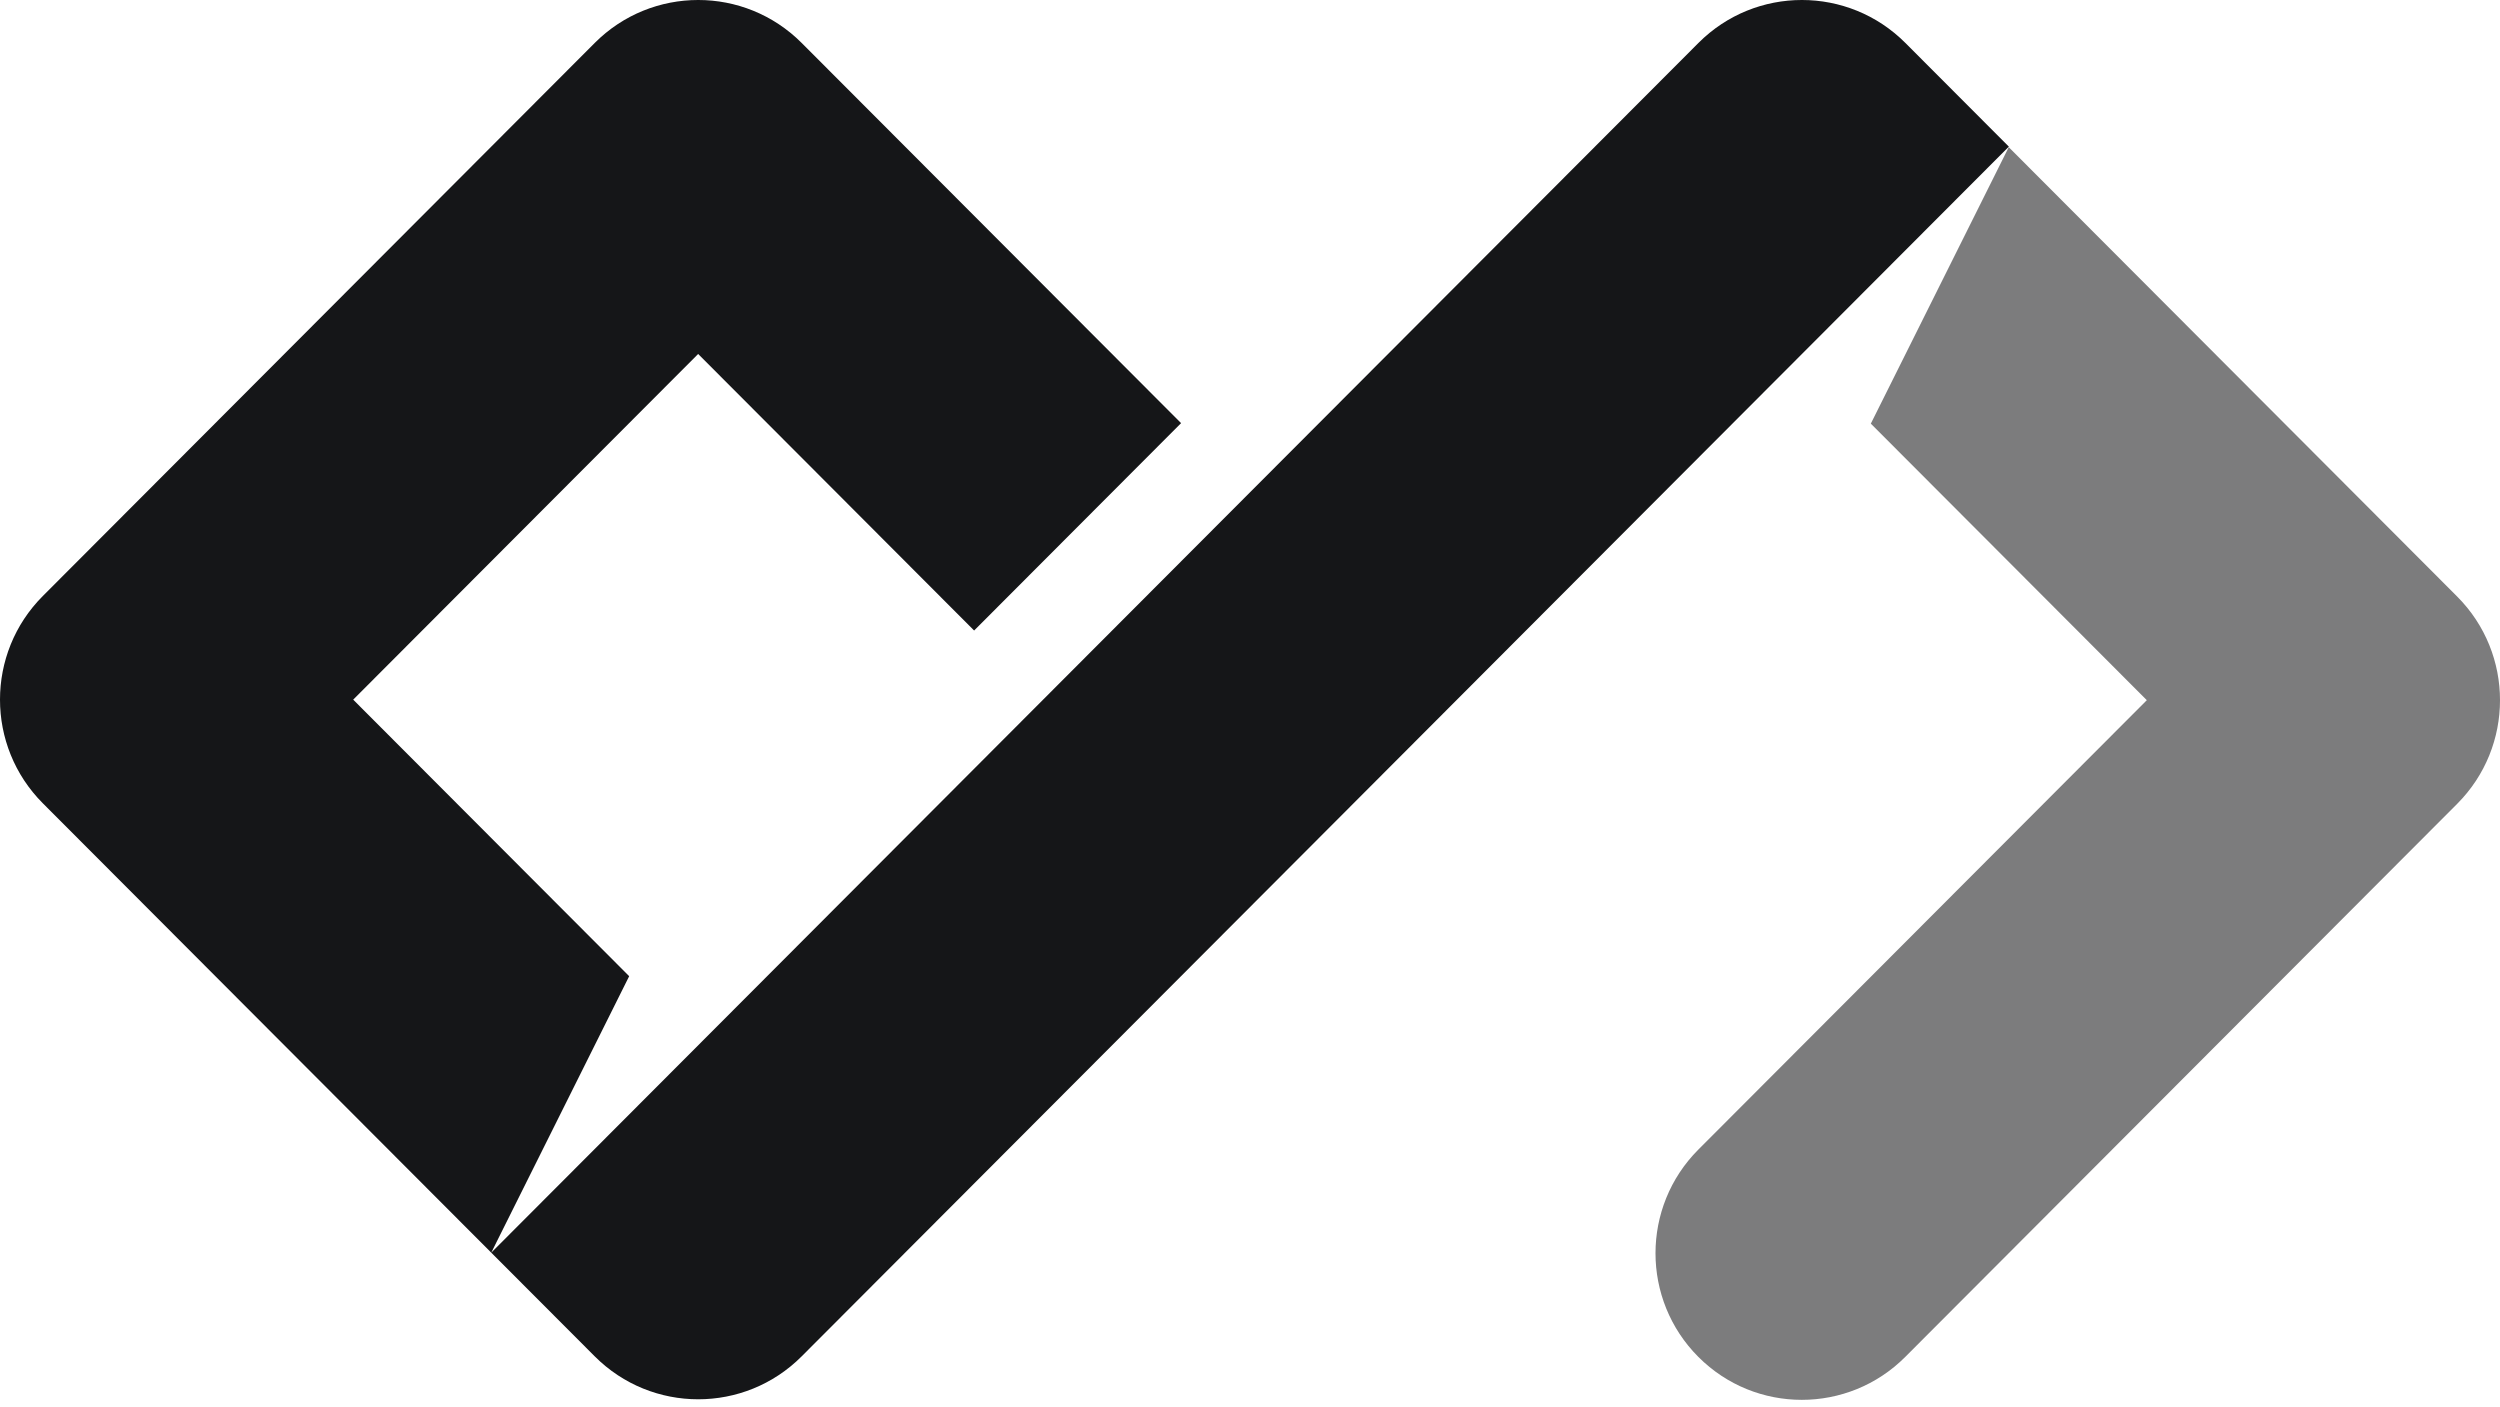
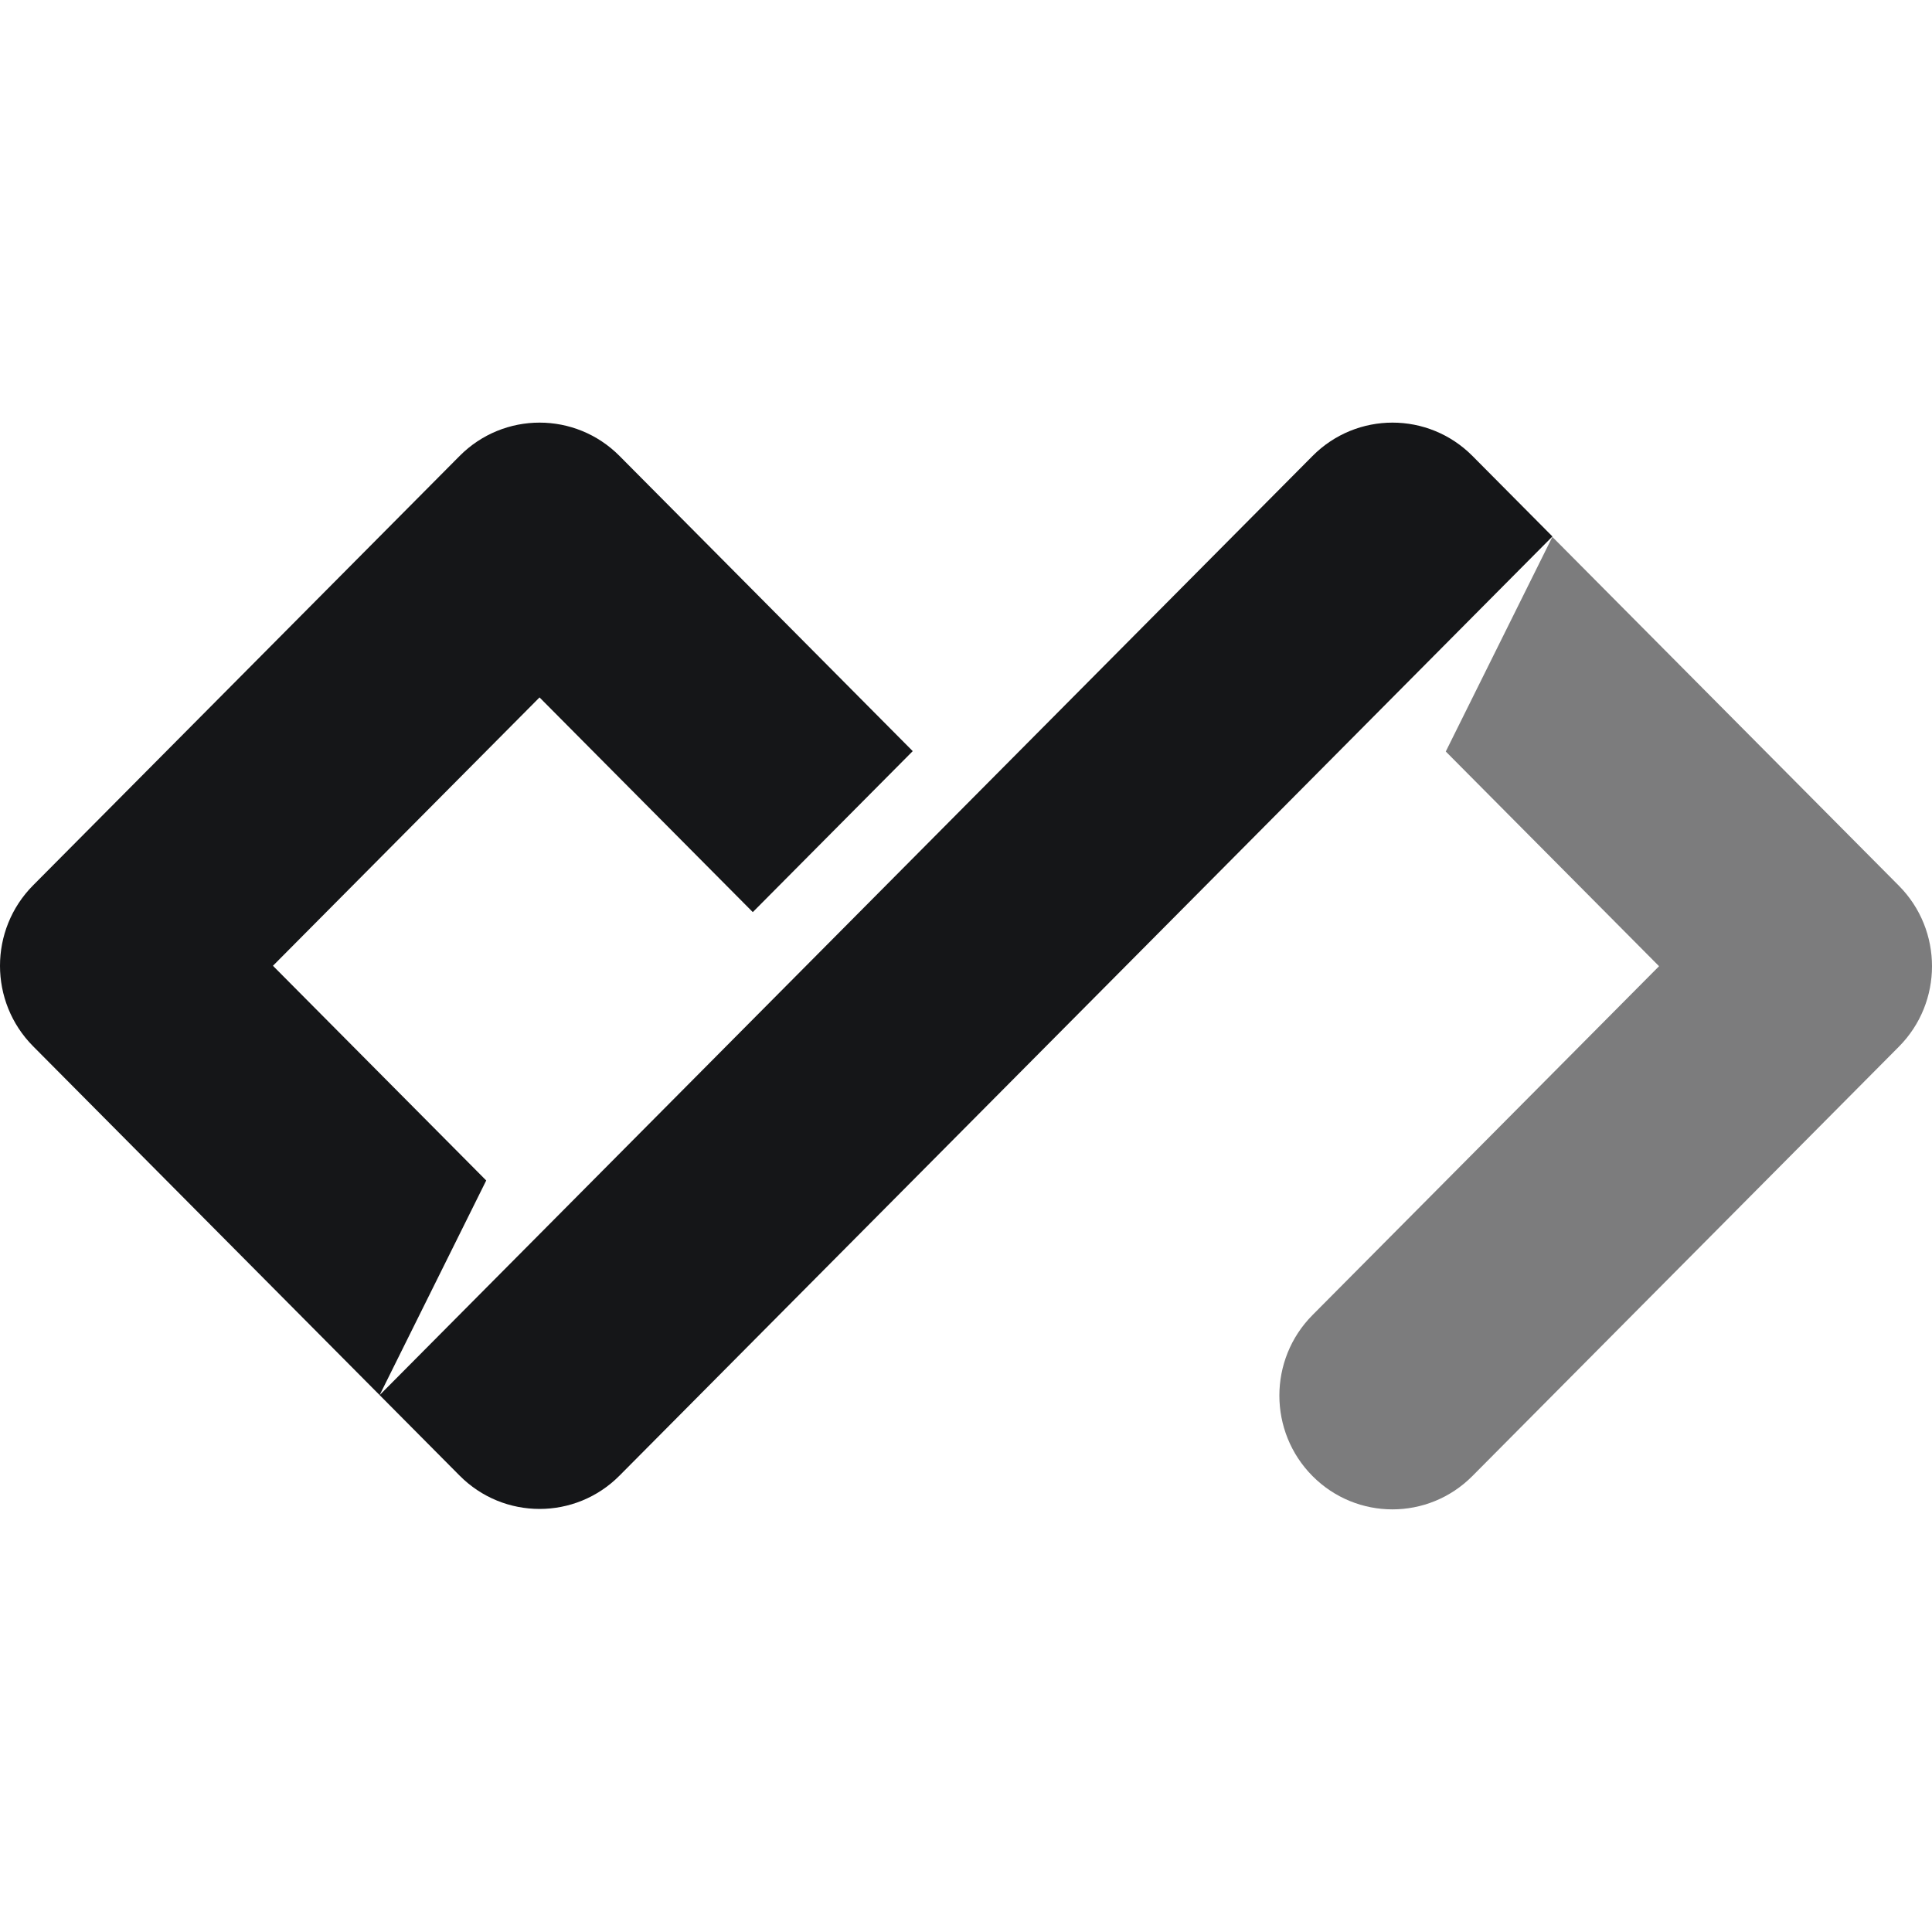
- <svg xmlns="http://www.w3.org/2000/svg" width="256px" height="144px" viewBox="0 0 256 144" version="1.1" preserveAspectRatio="xMidYMid">
-   <g>
-     <path d="M219.833,71.7 L191.573,43.381 L205.696,15.071 L251.612,61.084 C257.463,66.947 257.463,76.452 251.612,82.315 L195.098,138.948 C189.247,144.81 179.762,144.81 173.911,138.948 C168.061,133.085 168.061,123.58 173.911,117.717 L219.833,71.7 Z" fill="#7C7C7D" />
-     <path d="M173.922,4.396 C179.772,-1.467 189.26,-1.464 195.111,4.398 L205.706,15.016 L82.089,138.892 C76.238,144.755 66.75,144.752 60.9,138.89 L50.304,128.272 L173.922,4.396 Z M120.942,43.33 L99.75,64.566 L71.491,36.247 L36.167,71.644 L64.427,99.963 L50.304,128.272 L4.388,82.259 C-1.463,76.397 -1.463,66.891 4.388,61.029 L60.9,4.398 C66.75,-1.464 76.238,-1.467 82.089,4.396 L120.942,43.33 Z" fill="#151618" />
-   </g>
+ <svg xmlns="http://www.w3.org/2000/svg" width="256" height="256" viewBox="0 0 256 256" fill="none">
+   <path d="M219.833 128.027L191.573 99.579L205.696 71.14L251.612 117.363C257.463 123.253 257.463 132.802 251.612 138.691L195.098 195.583C189.247 201.472 179.762 201.472 173.911 195.583C168.061 189.693 168.061 180.145 173.911 174.255L219.833 128.027Z" fill="#7C7C7D" />
+   <path d="M173.922 60.416C179.772 54.526 189.26 54.529 195.111 60.418L205.706 71.085L82.089 195.527C76.238 201.417 66.75 201.414 60.9 195.525L50.304 184.858L173.922 60.416ZM120.942 99.528L99.75 120.861L71.491 92.412L36.167 127.971L64.427 156.42L50.304 184.858L4.388 138.635C-1.463 132.746 -1.463 123.197 4.388 117.308L60.9 60.418C66.75 54.529 76.238 54.526 82.089 60.416L120.942 99.528Z" fill="#151618" />
</svg>
